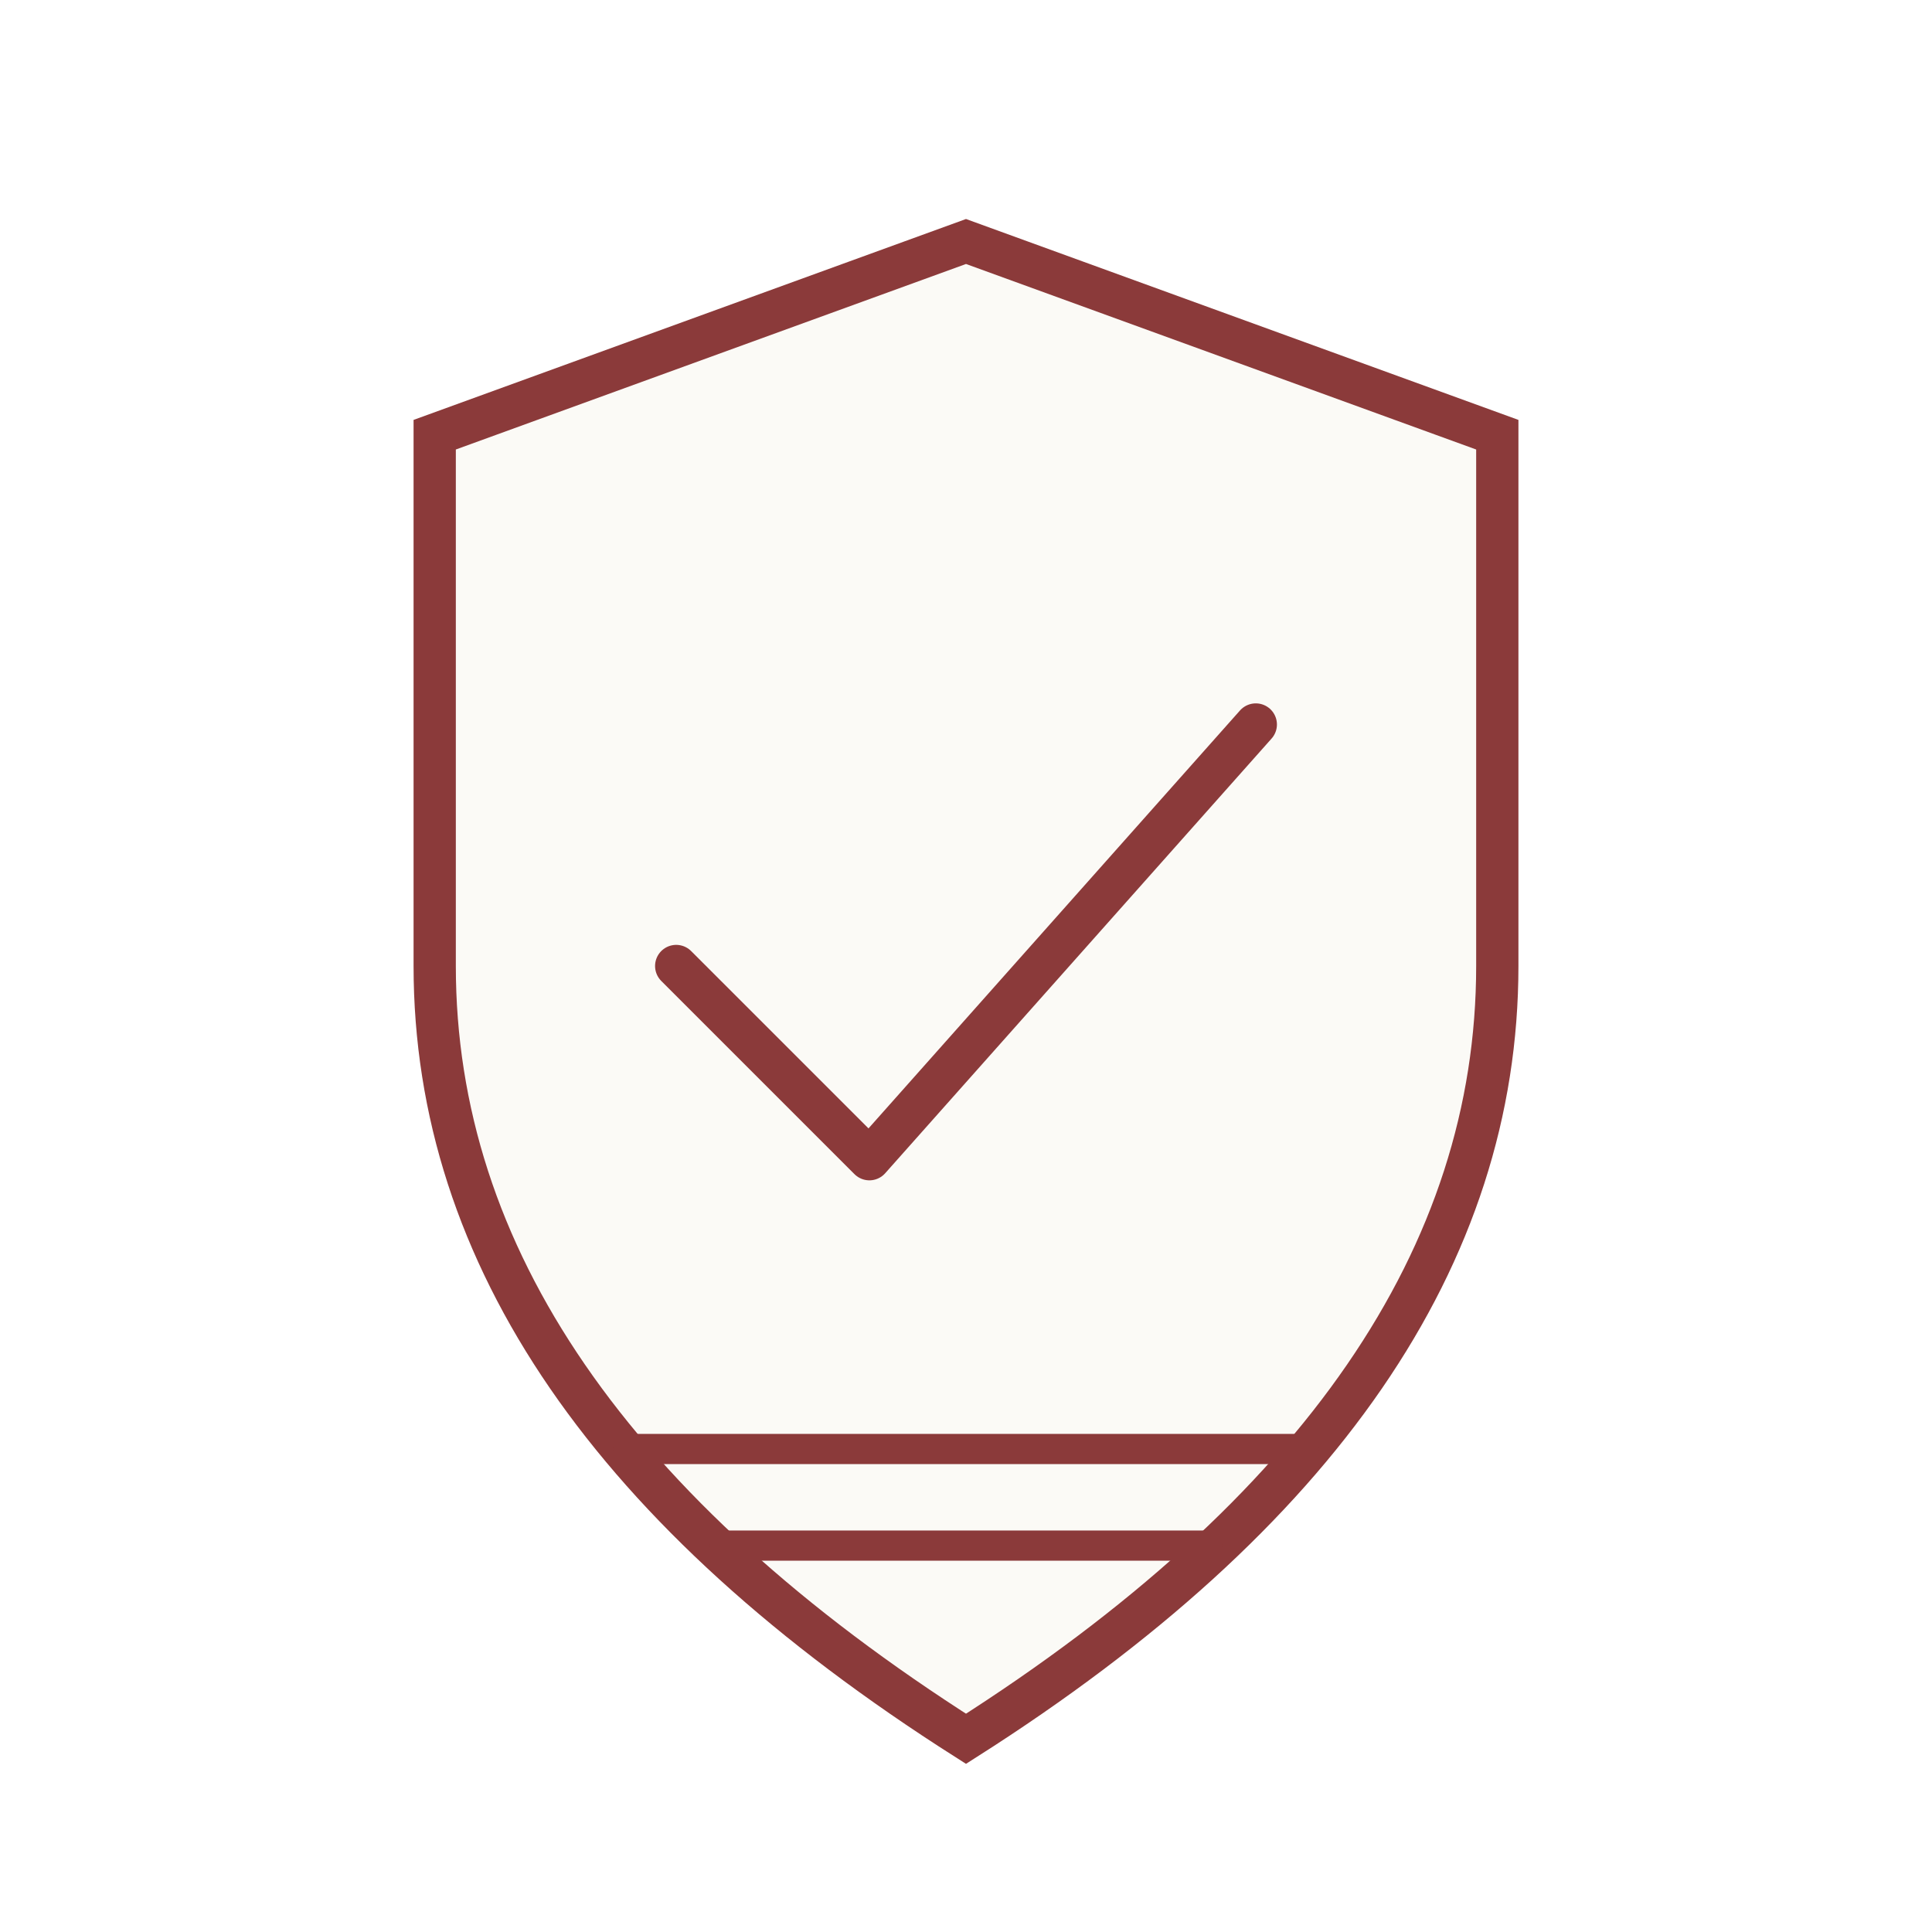
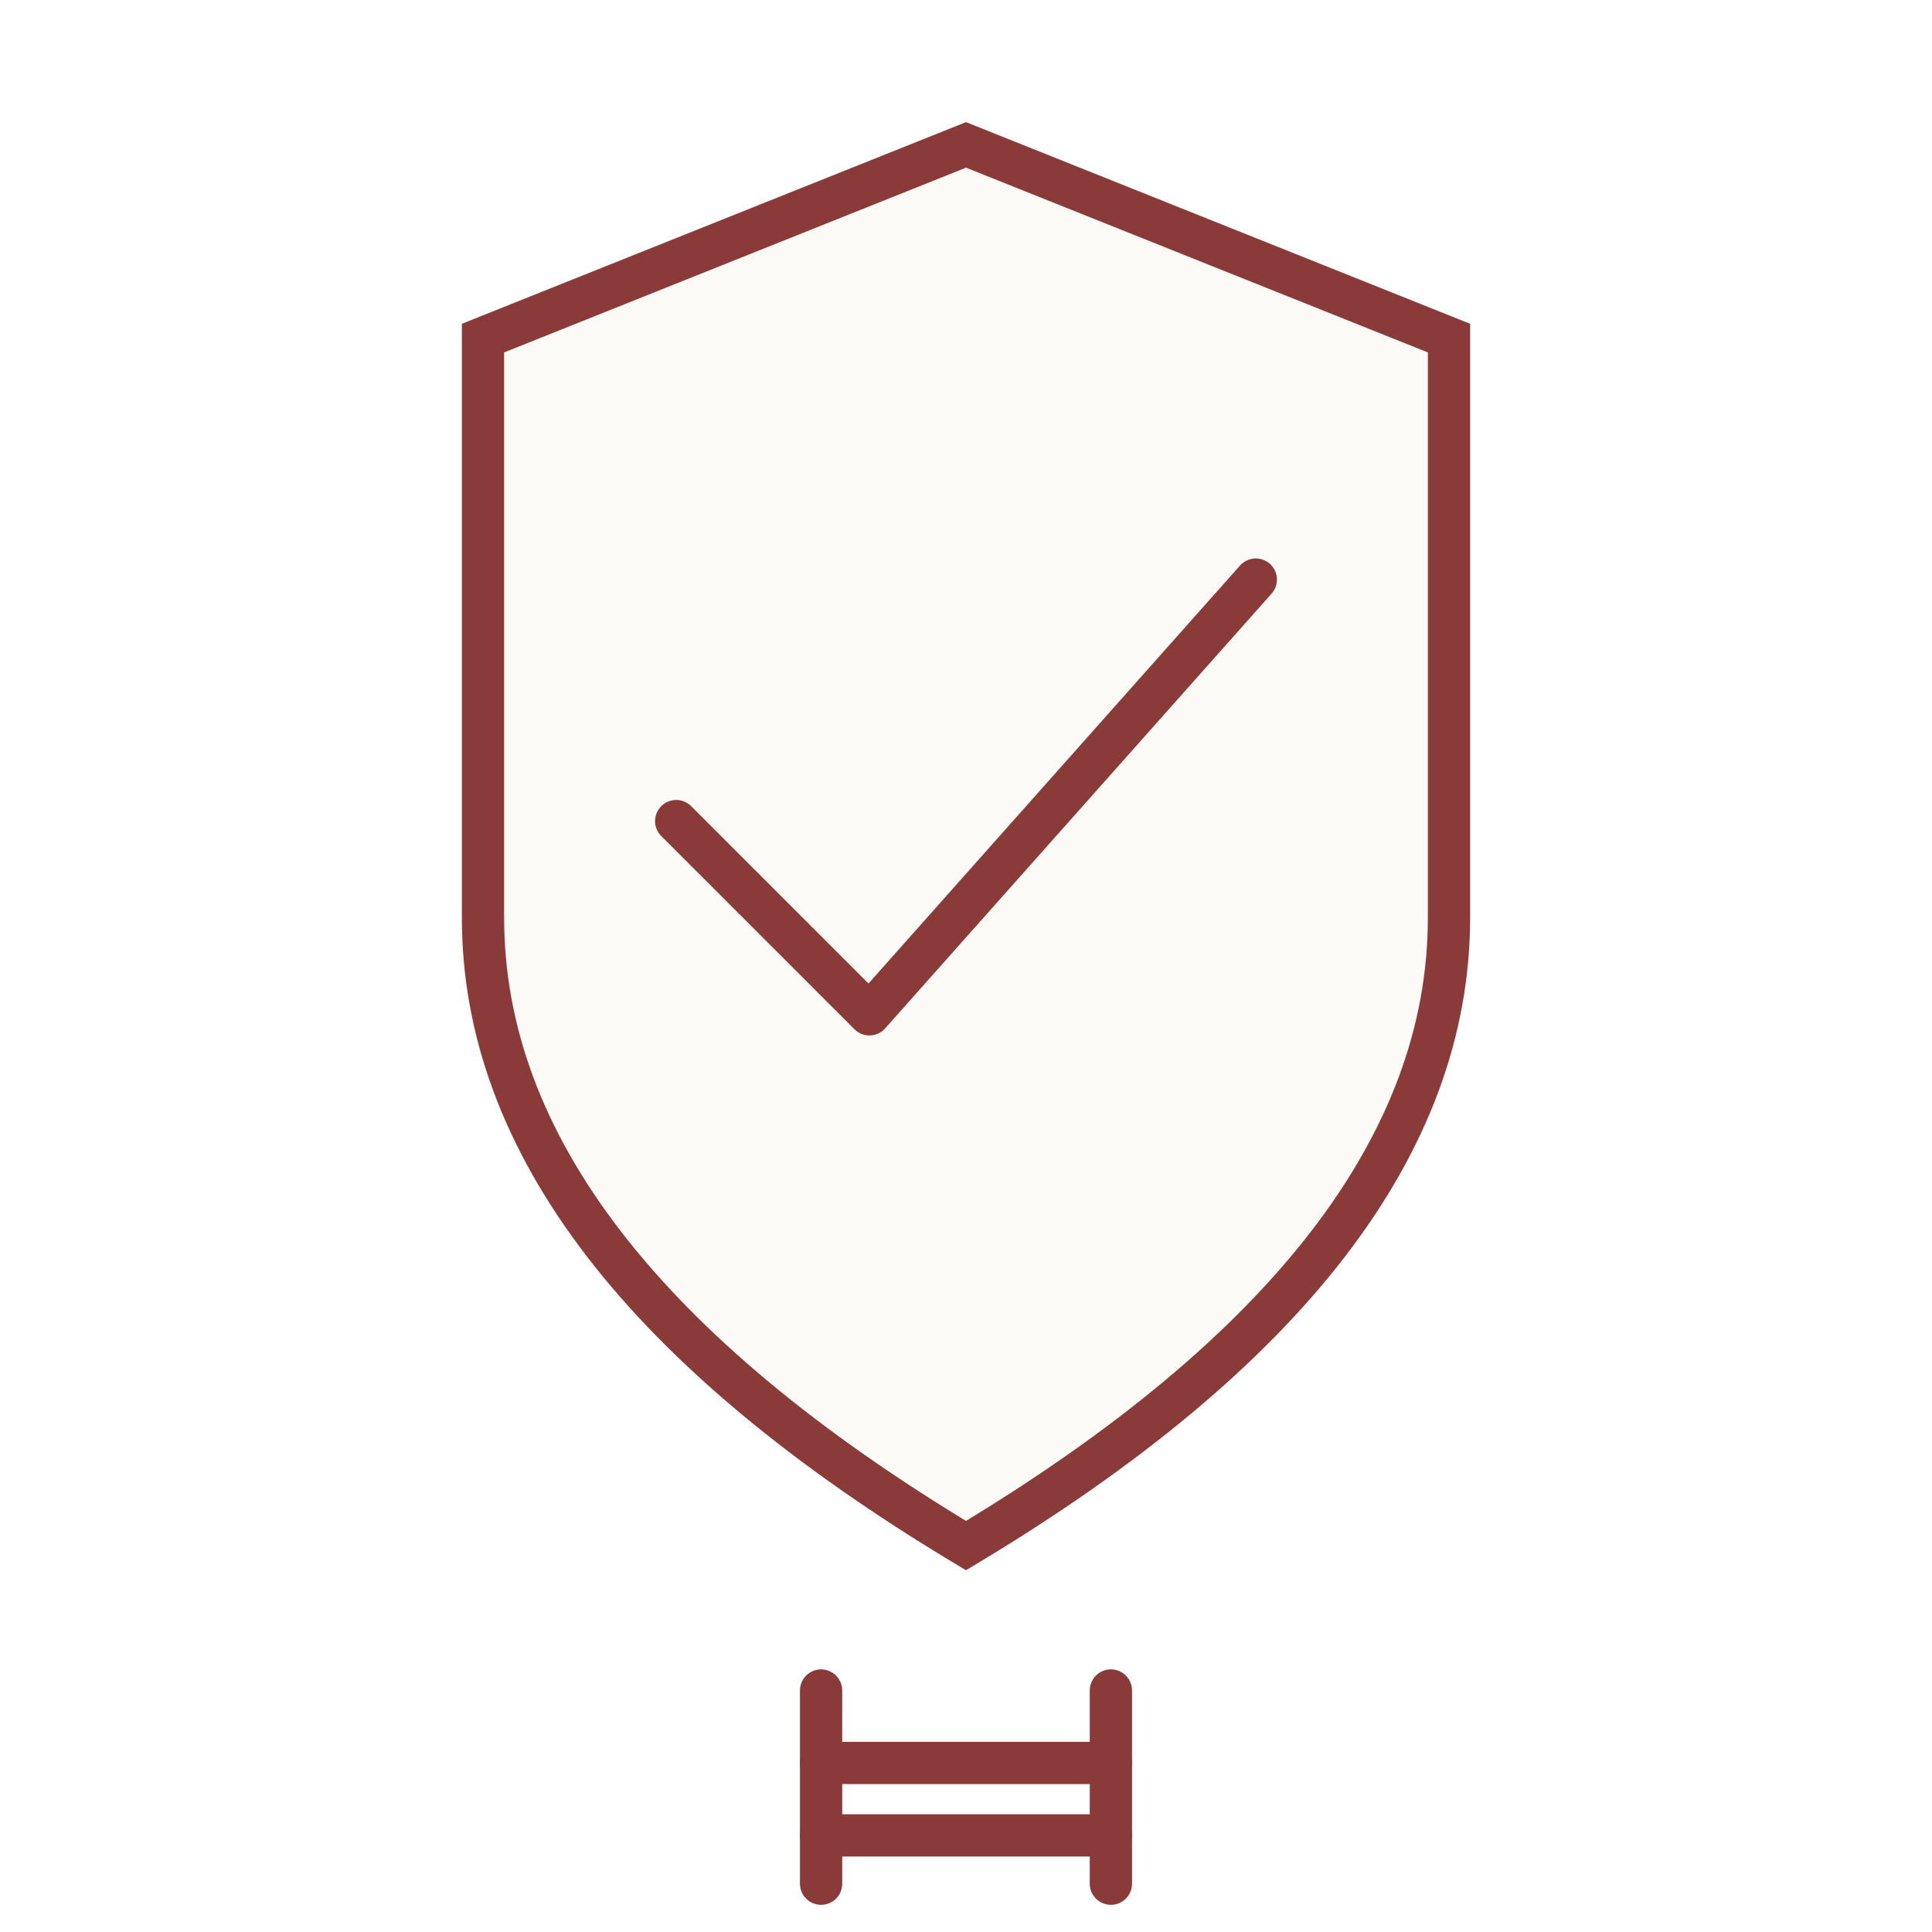
<svg xmlns="http://www.w3.org/2000/svg" viewBox="0 0 80 80" role="img" aria-labelledby="a2-title">
  <defs>
    <style>
      .a2-shield { fill: #fbfaf6; stroke: #8b3a3a; stroke-width: 1.75; }
      .a2-check { stroke: #8b3a3a; stroke-width: 1.75; fill: none; stroke-linecap: round; stroke-linejoin: round; }
-       .a2-plus { stroke: #8b3a3a; stroke-width: 1.25; fill: none; stroke-linecap: round; }
+       .a2-rail { stroke: #8b3a3a; stroke-width: 1.75; fill: none; stroke-linecap: round; }
+       .a2-rung { stroke: #8b3a3a; stroke-width: 1.75; fill: none; stroke-linecap: round; }
    </style>
  </defs>
-   <path class="a2-shield" d="M40,10 L62,18 L62,40 Q62,58 40,72 Q18,58 18,40 L18,18 Z" />
-   <path class="a2-check" d="M28,40 L36,48 L52,30" />
-   <line class="a2-plus" x1="26" y1="60" x2="54" y2="60" />
-   <line class="a2-plus" x1="30" y1="64" x2="50" y2="64" />
+   <path class="a2-shield" d="M40,6 L60,14 L60,38 Q60,52 40,64 Q20,52 20,38 L20,14 Z" />
+   <path class="a2-check" d="M28,34 L36,42 L52,24" />
+   <line class="a2-rail" x1="34" y1="70" x2="34" y2="78" />
+   <line class="a2-rail" x1="46" y1="70" x2="46" y2="78" />
+   <line class="a2-rung" x1="34" y1="73" x2="46" y2="73" />
+   <line class="a2-rung" x1="34" y1="76" x2="46" y2="76" />
</svg>
